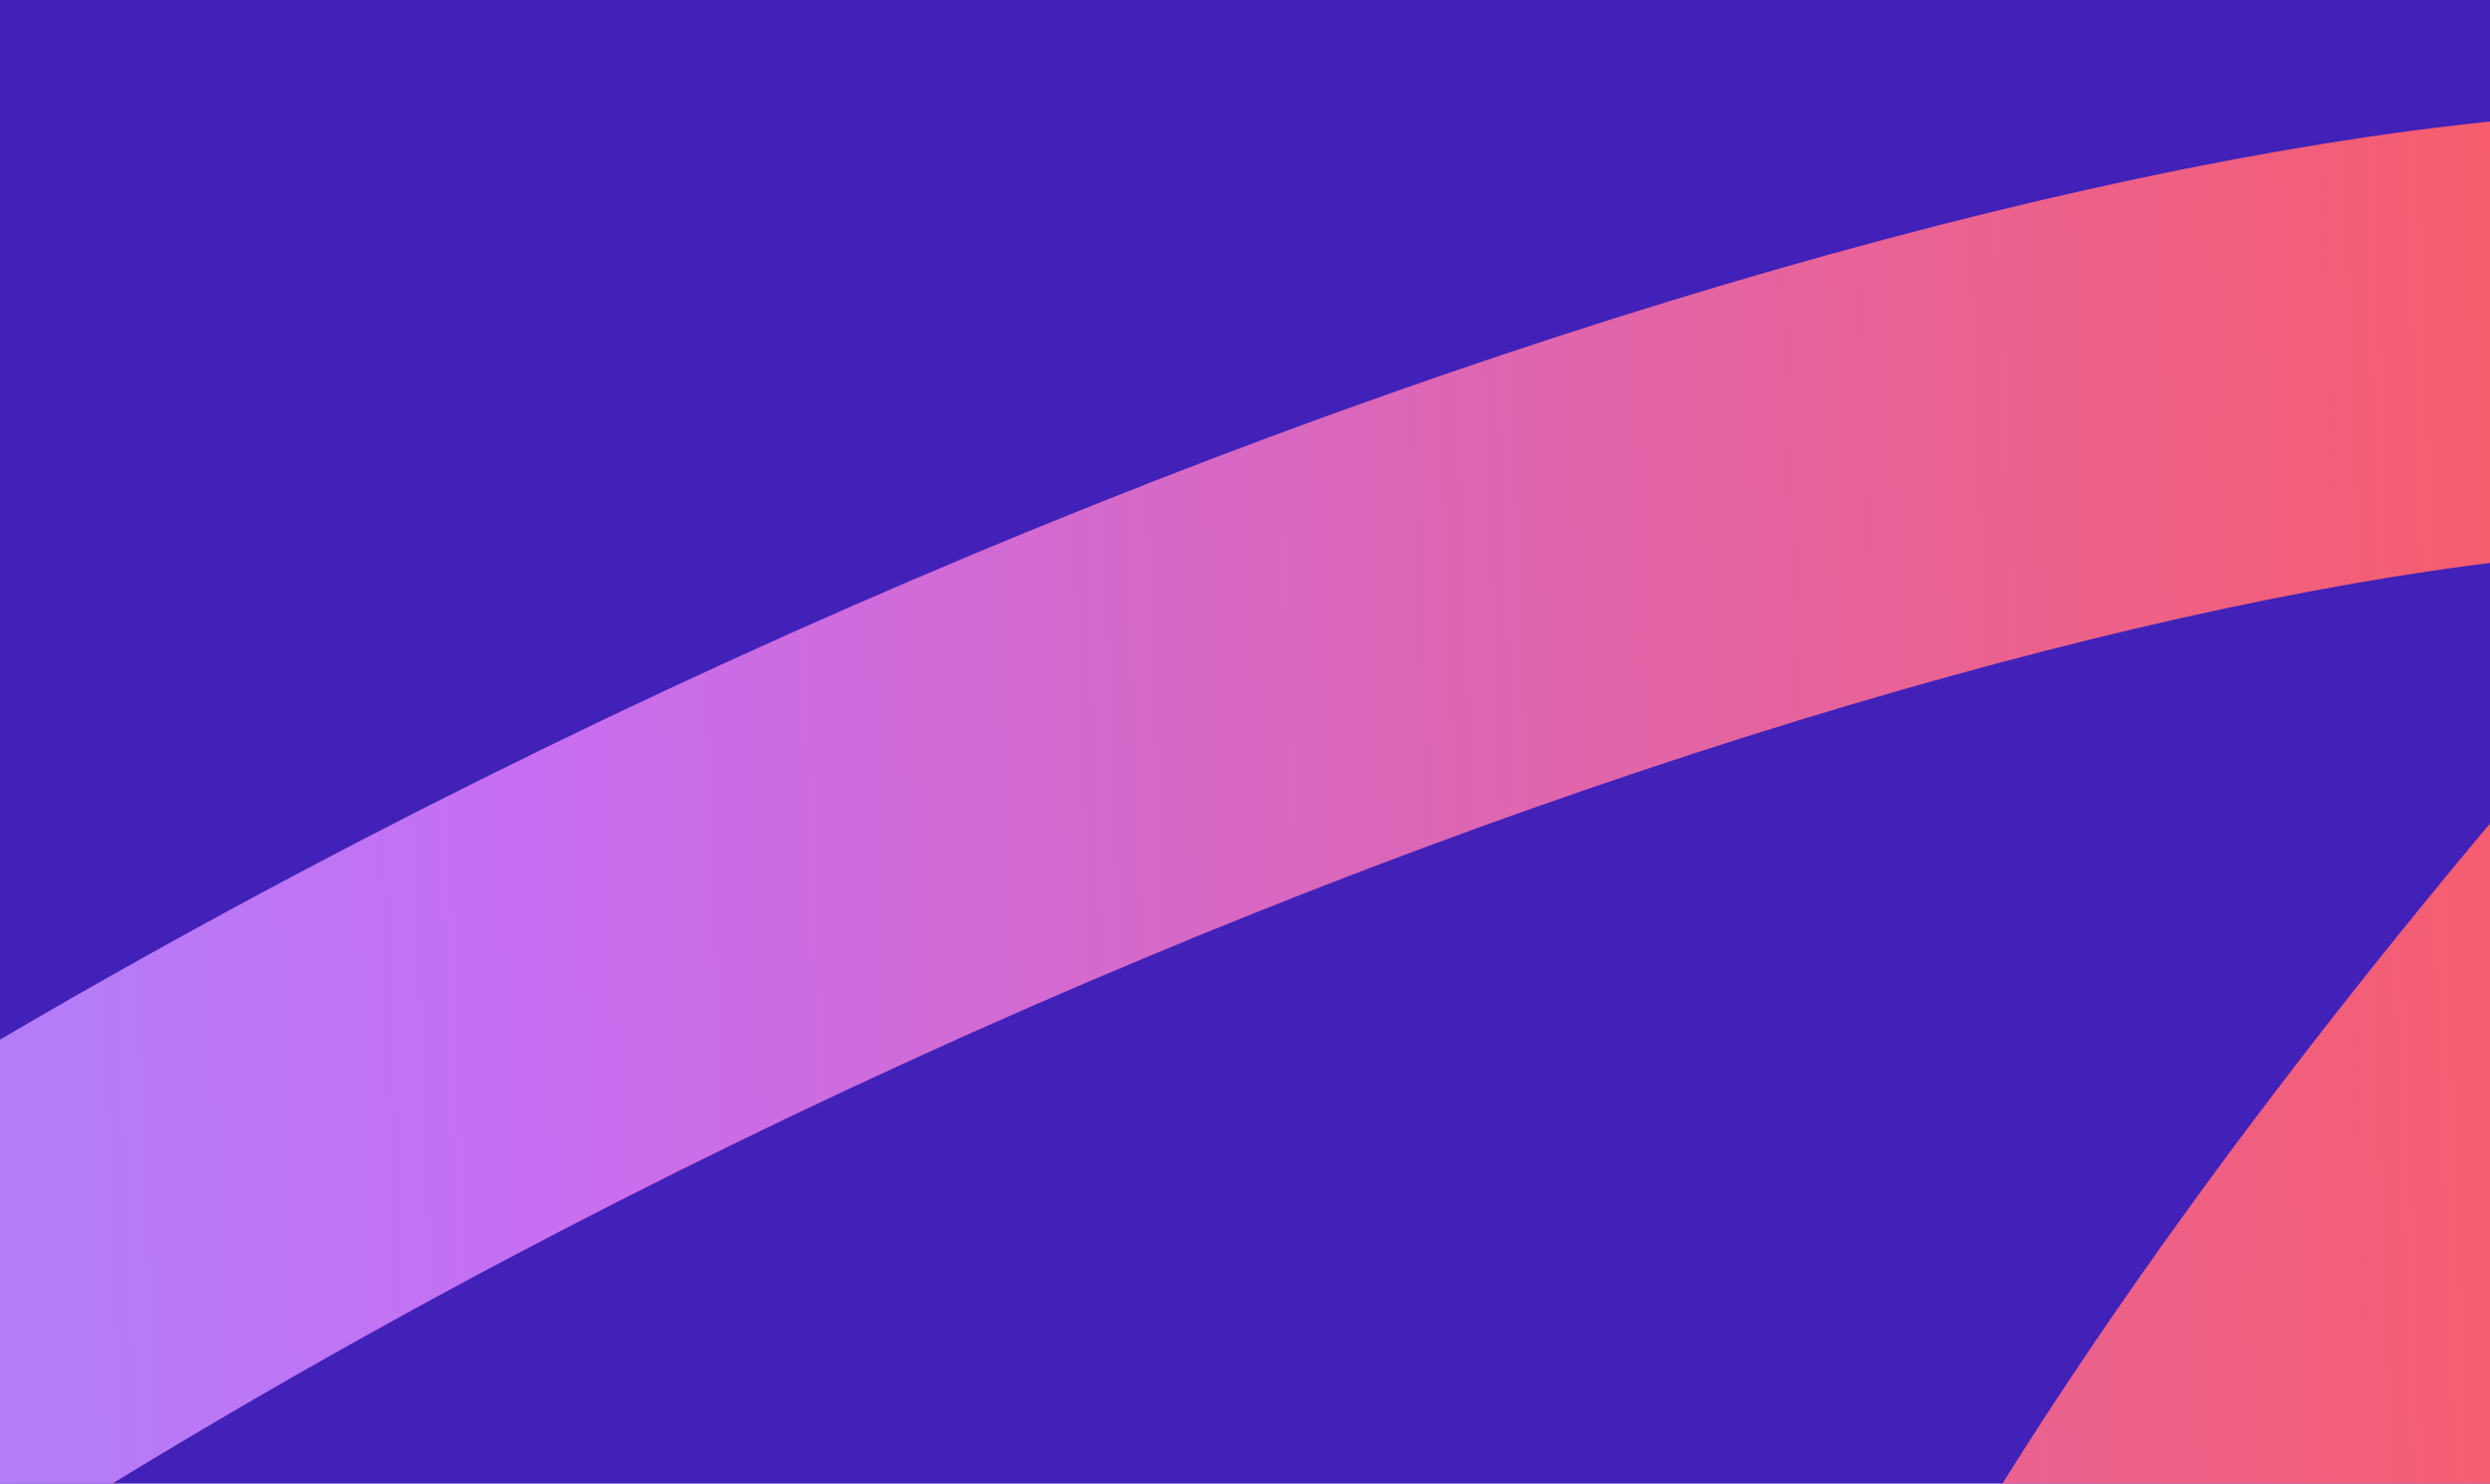
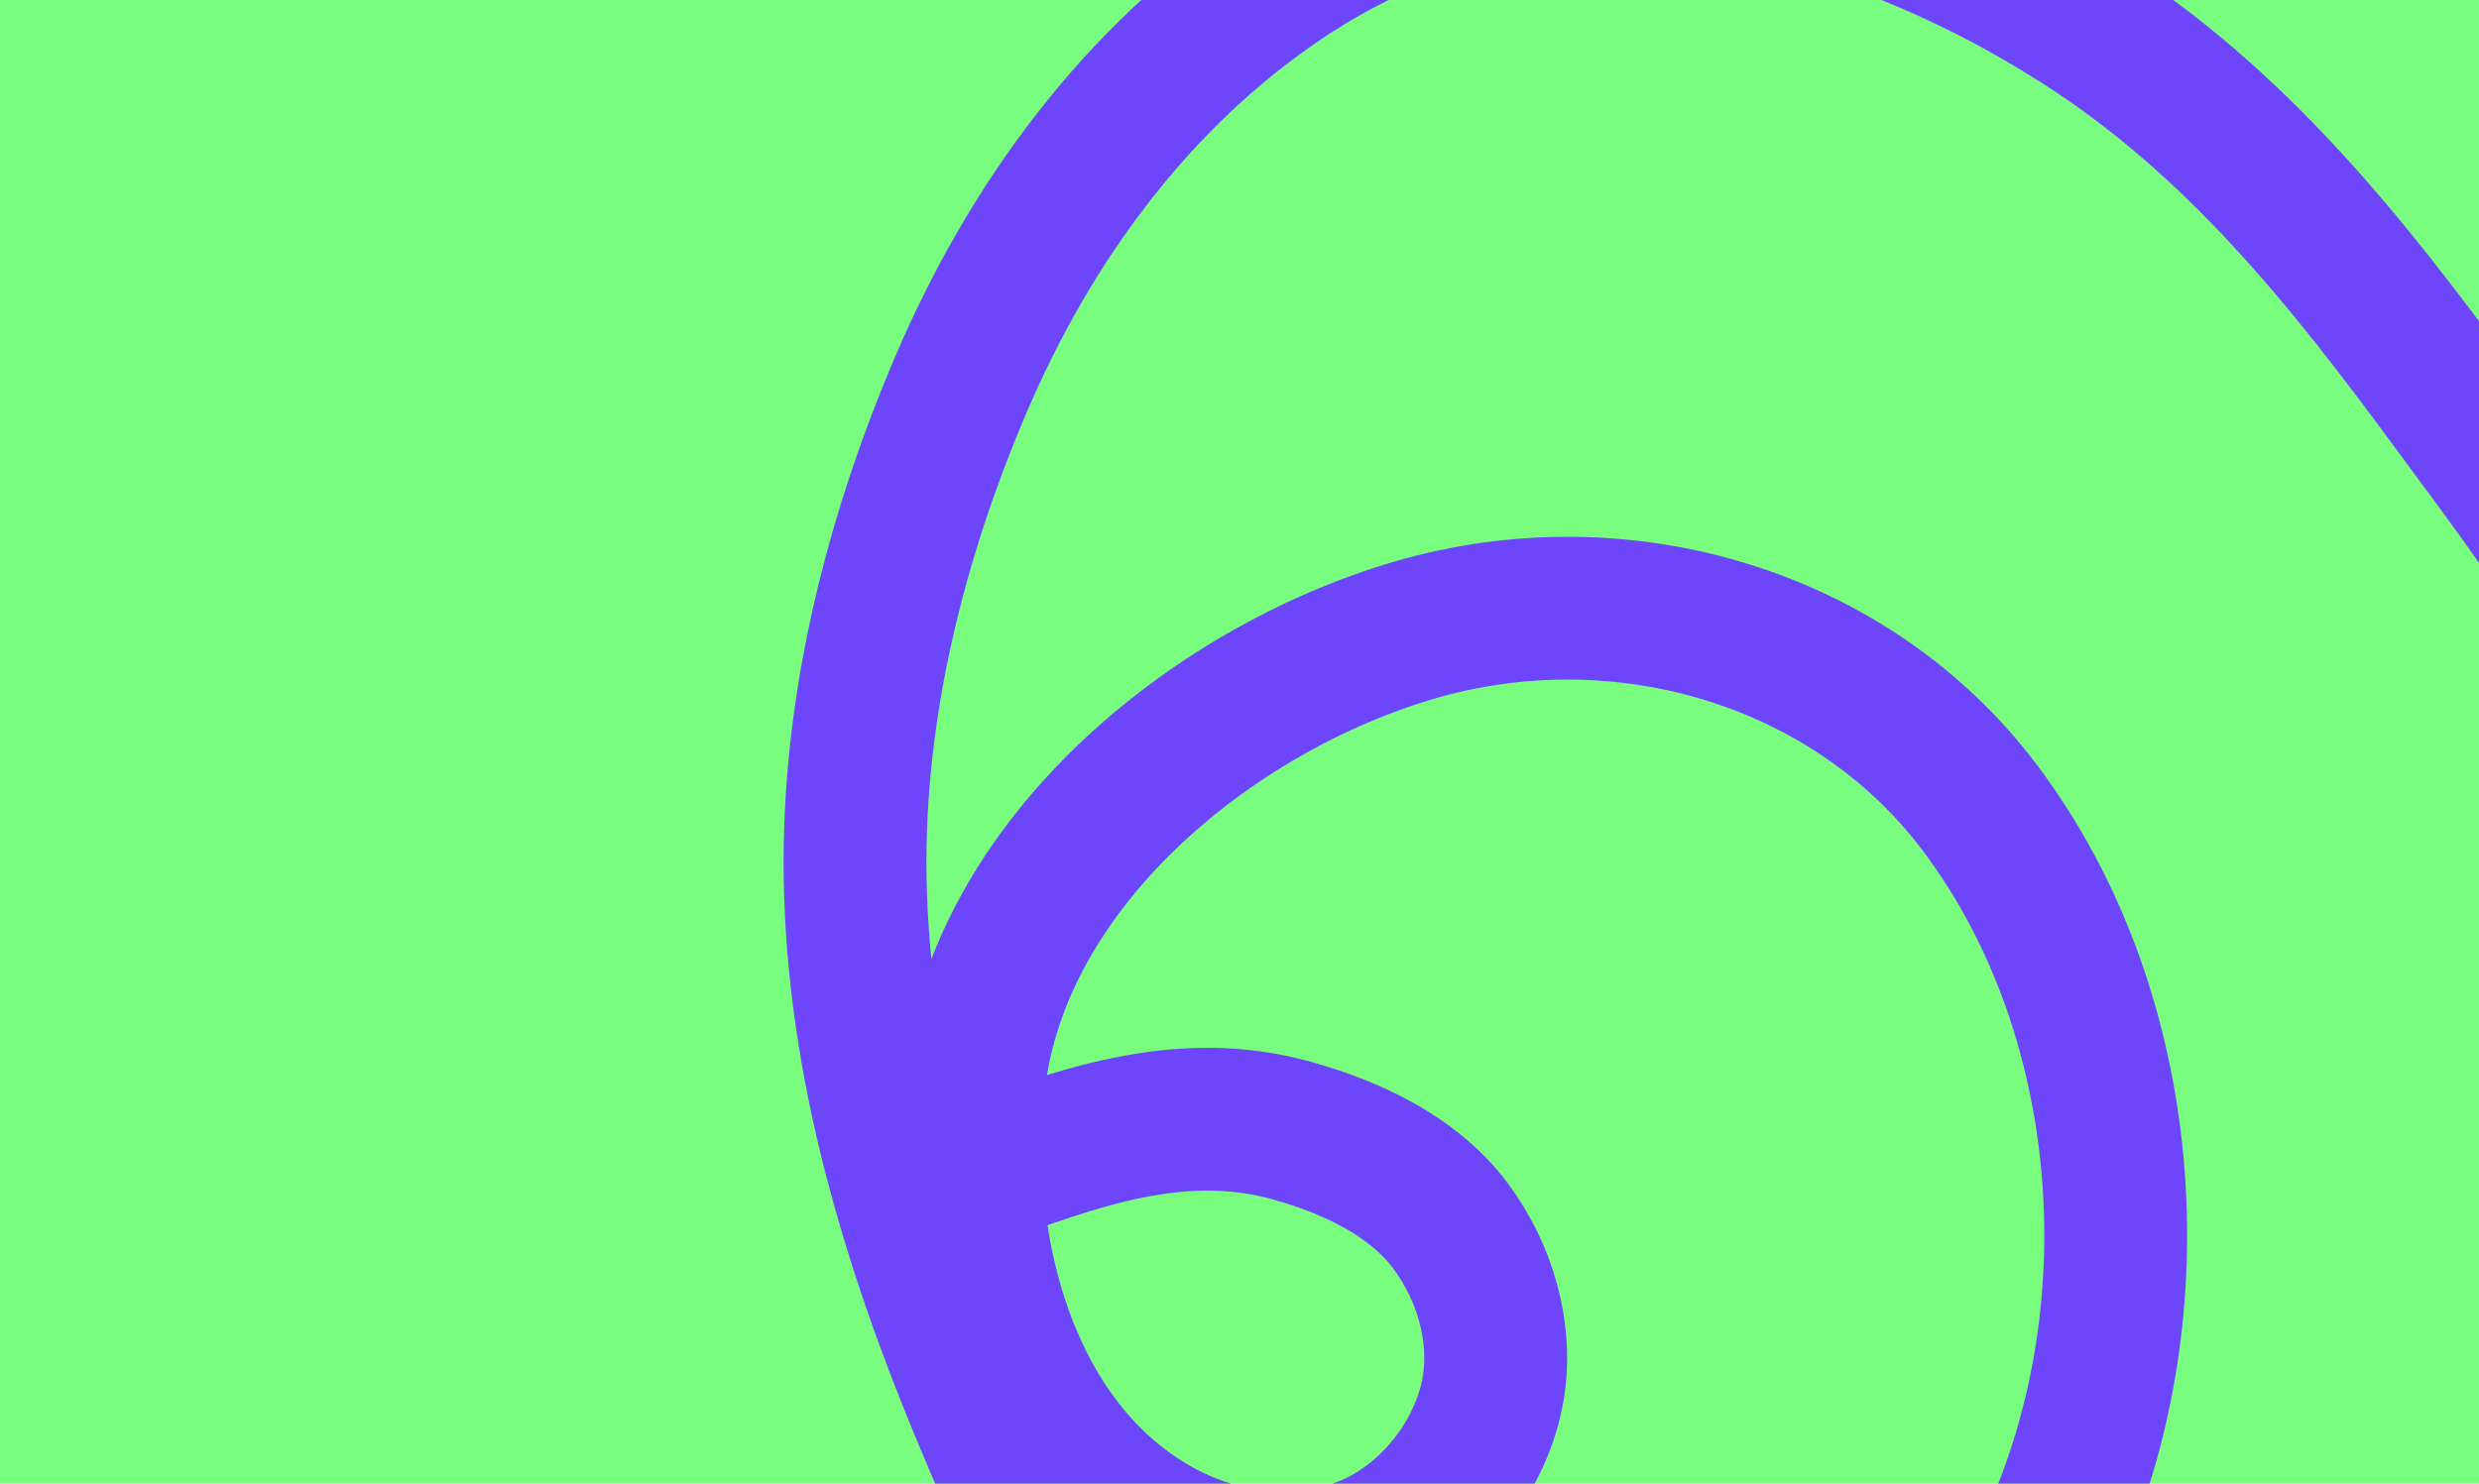
- <svg xmlns="http://www.w3.org/2000/svg" width="480" height="286" viewBox="0 0 480 286" fill="none">
-   <rect width="480" height="286" fill="#F5F5F5" />
-   <g id="PATTERNS">
-     <rect width="1440" height="2538" transform="translate(-664 -1413)" fill="white" />
-     <g id="Pattern 08" clip-path="url(#clip0_0_1)">
-       <rect width="480" height="286" fill="#4221B8" />
-       <path id="lines" d="M2969.1 466.444C2932.57 518.364 2834.66 611.327 2735.27 567.819C2611.03 513.435 2487.58 260.114 2338.59 399.836C2270.78 456.084 2151.84 675.724 2034.28 691.437C1804.54 722.146 1777.31 597.08 1737.63 523.525C1514.73 110.273 1149.11 -3.285 873.734 276.069C470.165 685.465 133.966 601.21 557.485 134.283C742.498 -69.692 -259.679 183.645 -376.546 691.437" stroke="url(#paint0_linear_0_1)" stroke-width="84.558" />
-     </g>
+ <svg xmlns="http://www.w3.org/2000/svg" width="1024" height="613" fill="none" viewBox="0 0 1024 613">
+   <g clip-path="url(#a)">
+     <path fill="#79FD7F" d="M0 0h1024v613H0z" />
+     <path stroke="#6D46FC" stroke-linecap="round" stroke-width="59" d="M575.24 932.06c4.35 5.9 16.52 9.57 23.13 11.86 17.29 5.98 36.29 9.84 54.48 11.86 104.42 11.6 213.14-29.47 295-92.91 107.47-83.3 178.43-209.59 187.56-344 3.79-55.8-6.14-111.8-22.44-164.87-9-29.3-19.74-59.28-33.46-86.78-17.5-35.06-42.89-67.68-65.91-99.03-44.53-60.65-90.03-117.83-154.38-158.85-46.43-29.61-100.3-52.1-155.55-59.3C641.86-58 581.81-43.55 529.91-8.7 469.14 32.1 425.4 92.34 397.1 158.47c-27.54 64.36-44.99 134.38-43.87 204.22 1.24 77.49 24.07 152.82 53.78 223.64 20.17 48.08 42.96 98.34 81.03 135.37 40.25 39.16 92.31 64.7 149.87 63 97.53-2.87 176.96-69.1 213.1-156.29 39.05-94.24 28.28-212.64-32.9-294.27-53.2-70.98-148.11-98.96-234.05-73.73-84 24.67-171.61 96.78-181.83 187.03-7.58 66.95 13.25 149.95 76.4 184.8 25.52 14.07 57.06 18.24 84.93 7.36 26.96-10.53 48.27-37.49 53.16-65.52 4.13-23.65-3.55-48.98-17.79-67.87-15.39-20.4-40.48-32.03-64.73-38.9-47-13.3-90.1 3.17-134.35 19.5" />
  </g>
  <defs>
-     <linearGradient id="paint0_linear_0_1" x1="2766.22" y1="330.96" x2="-373.154" y2="447.575" gradientUnits="userSpaceOnUse">
-       <stop offset="0.702" stop-color="#FF5A56" />
-       <stop offset="0.845" stop-color="#C76EF2" />
-       <stop offset="0.927" stop-color="#9694FF" />
-       <stop offset="1" stop-color="#FFE60A" />
-     </linearGradient>
-     <clipPath id="clip0_0_1">
-       <rect width="480" height="286" fill="white" />
+     <clipPath id="a">
+       <path fill="#fff" d="M0 0h1024v613H0z" />
    </clipPath>
  </defs>
</svg>
